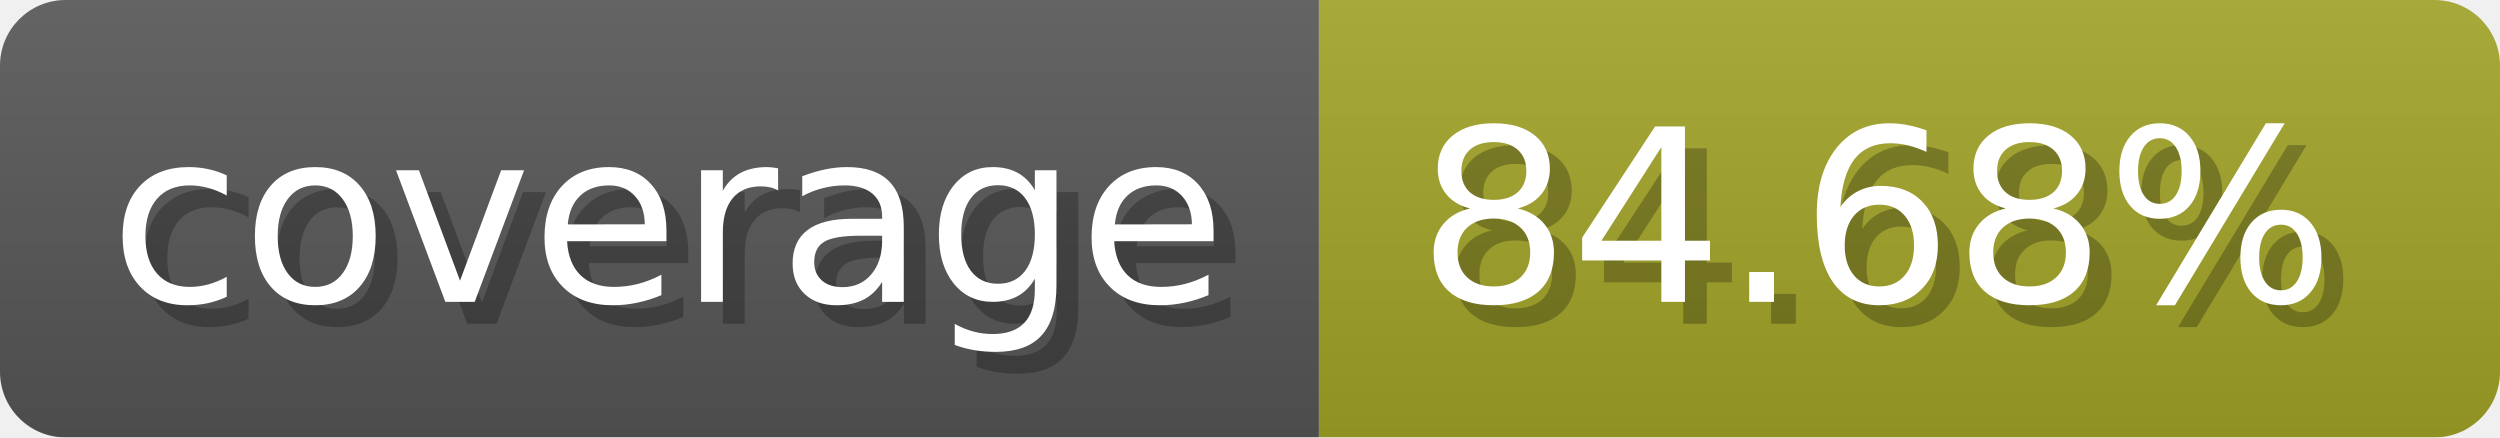
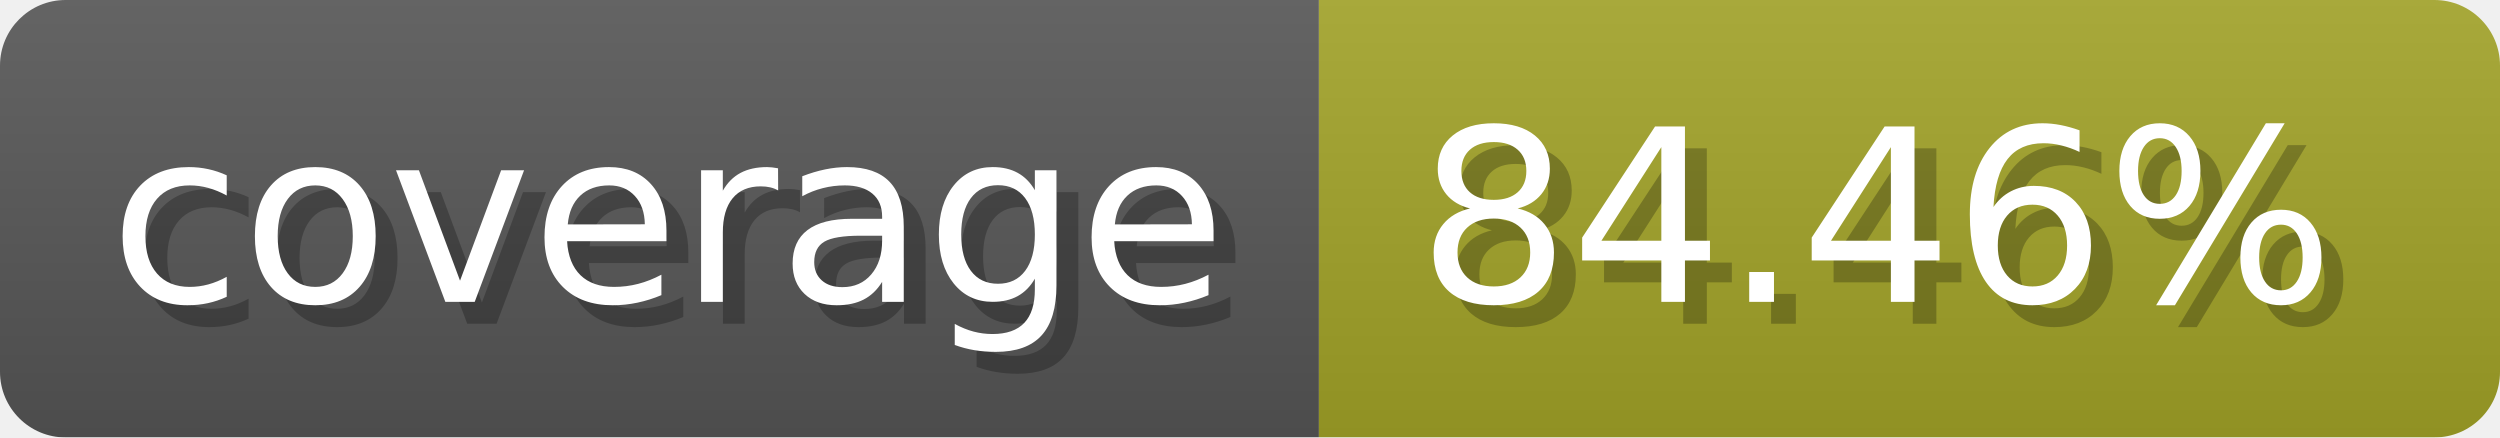
- <svg xmlns="http://www.w3.org/2000/svg" width="114.3" height="20" viewBox="0 0 1143 200" role="img" aria-label="coverage: 84.68%">
-   <linearGradient id="QktIG" x2="0" y2="100%">
+ <svg xmlns="http://www.w3.org/2000/svg" width="114.3" height="20" viewBox="0 0 1143 200" role="img" aria-label="coverage: 84.46%">
+   <linearGradient id="zDQhm" x2="0" y2="100%">
    <stop offset="0" stop-opacity=".1" stop-color="#EEE" />
    <stop offset="1" stop-opacity=".1" />
  </linearGradient>
-   <mask id="KtcSS">
+   <mask id="GxbHD">
    <rect width="1143" height="200" rx="30" fill="#FFF" />
  </mask>
-   <g mask="url(#KtcSS)">
+   <g mask="url(#GxbHD)">
    <rect width="603" height="200" fill="#555" />
    <rect width="540" height="200" fill="#a0a127" x="603" />
-     <rect width="1143" height="200" fill="url(#QktIG)" />
+     <rect width="1143" height="200" fill="url(#zDQhm)" />
  </g>
  <g aria-hidden="true" fill="#fff" text-anchor="start" font-family="Verdana,DejaVu Sans,sans-serif" font-size="110">
    <text x="60" y="148" textLength="503" fill="#000" opacity="0.25">coverage</text>
    <text x="50" y="138" textLength="503">coverage</text>
-     <text x="658" y="148" textLength="440" fill="#000" opacity="0.25">84.68%</text>
-     <text x="648" y="138" textLength="440">84.68%</text>
+     <text x="658" y="148" textLength="440" fill="#000" opacity="0.25">84.46%</text>
+     <text x="648" y="138" textLength="440">84.46%</text>
  </g>
</svg>
